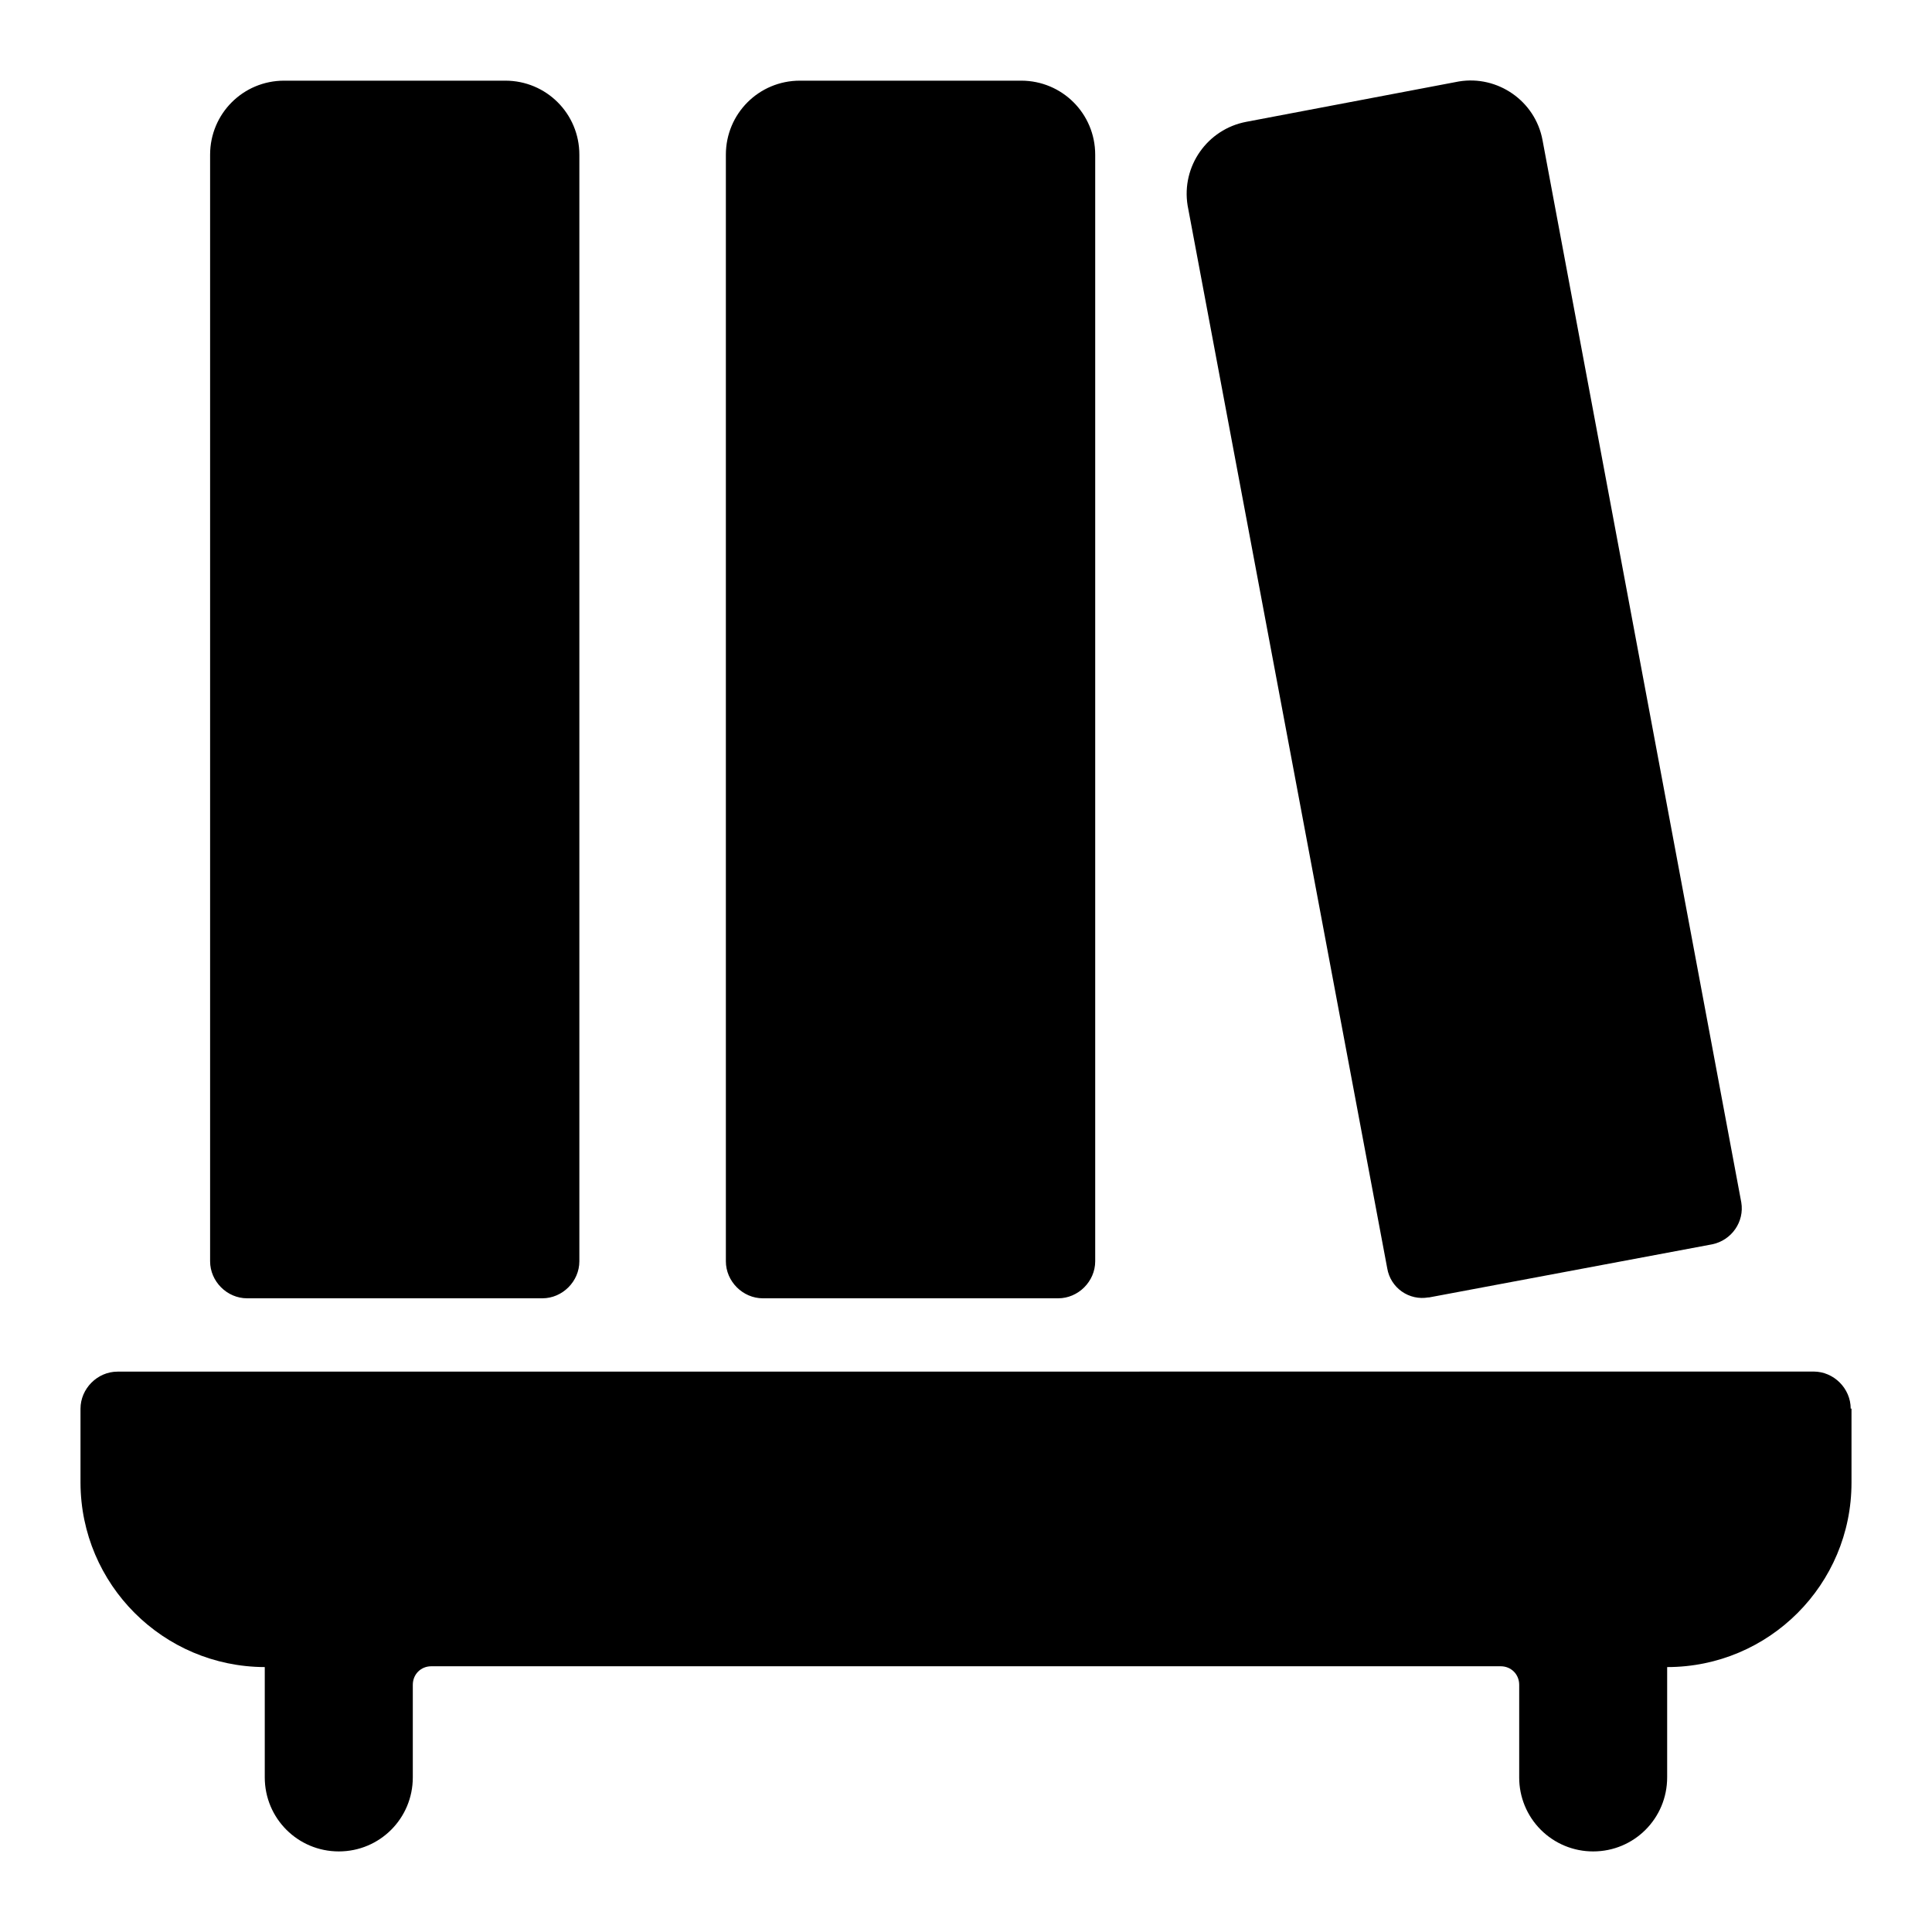
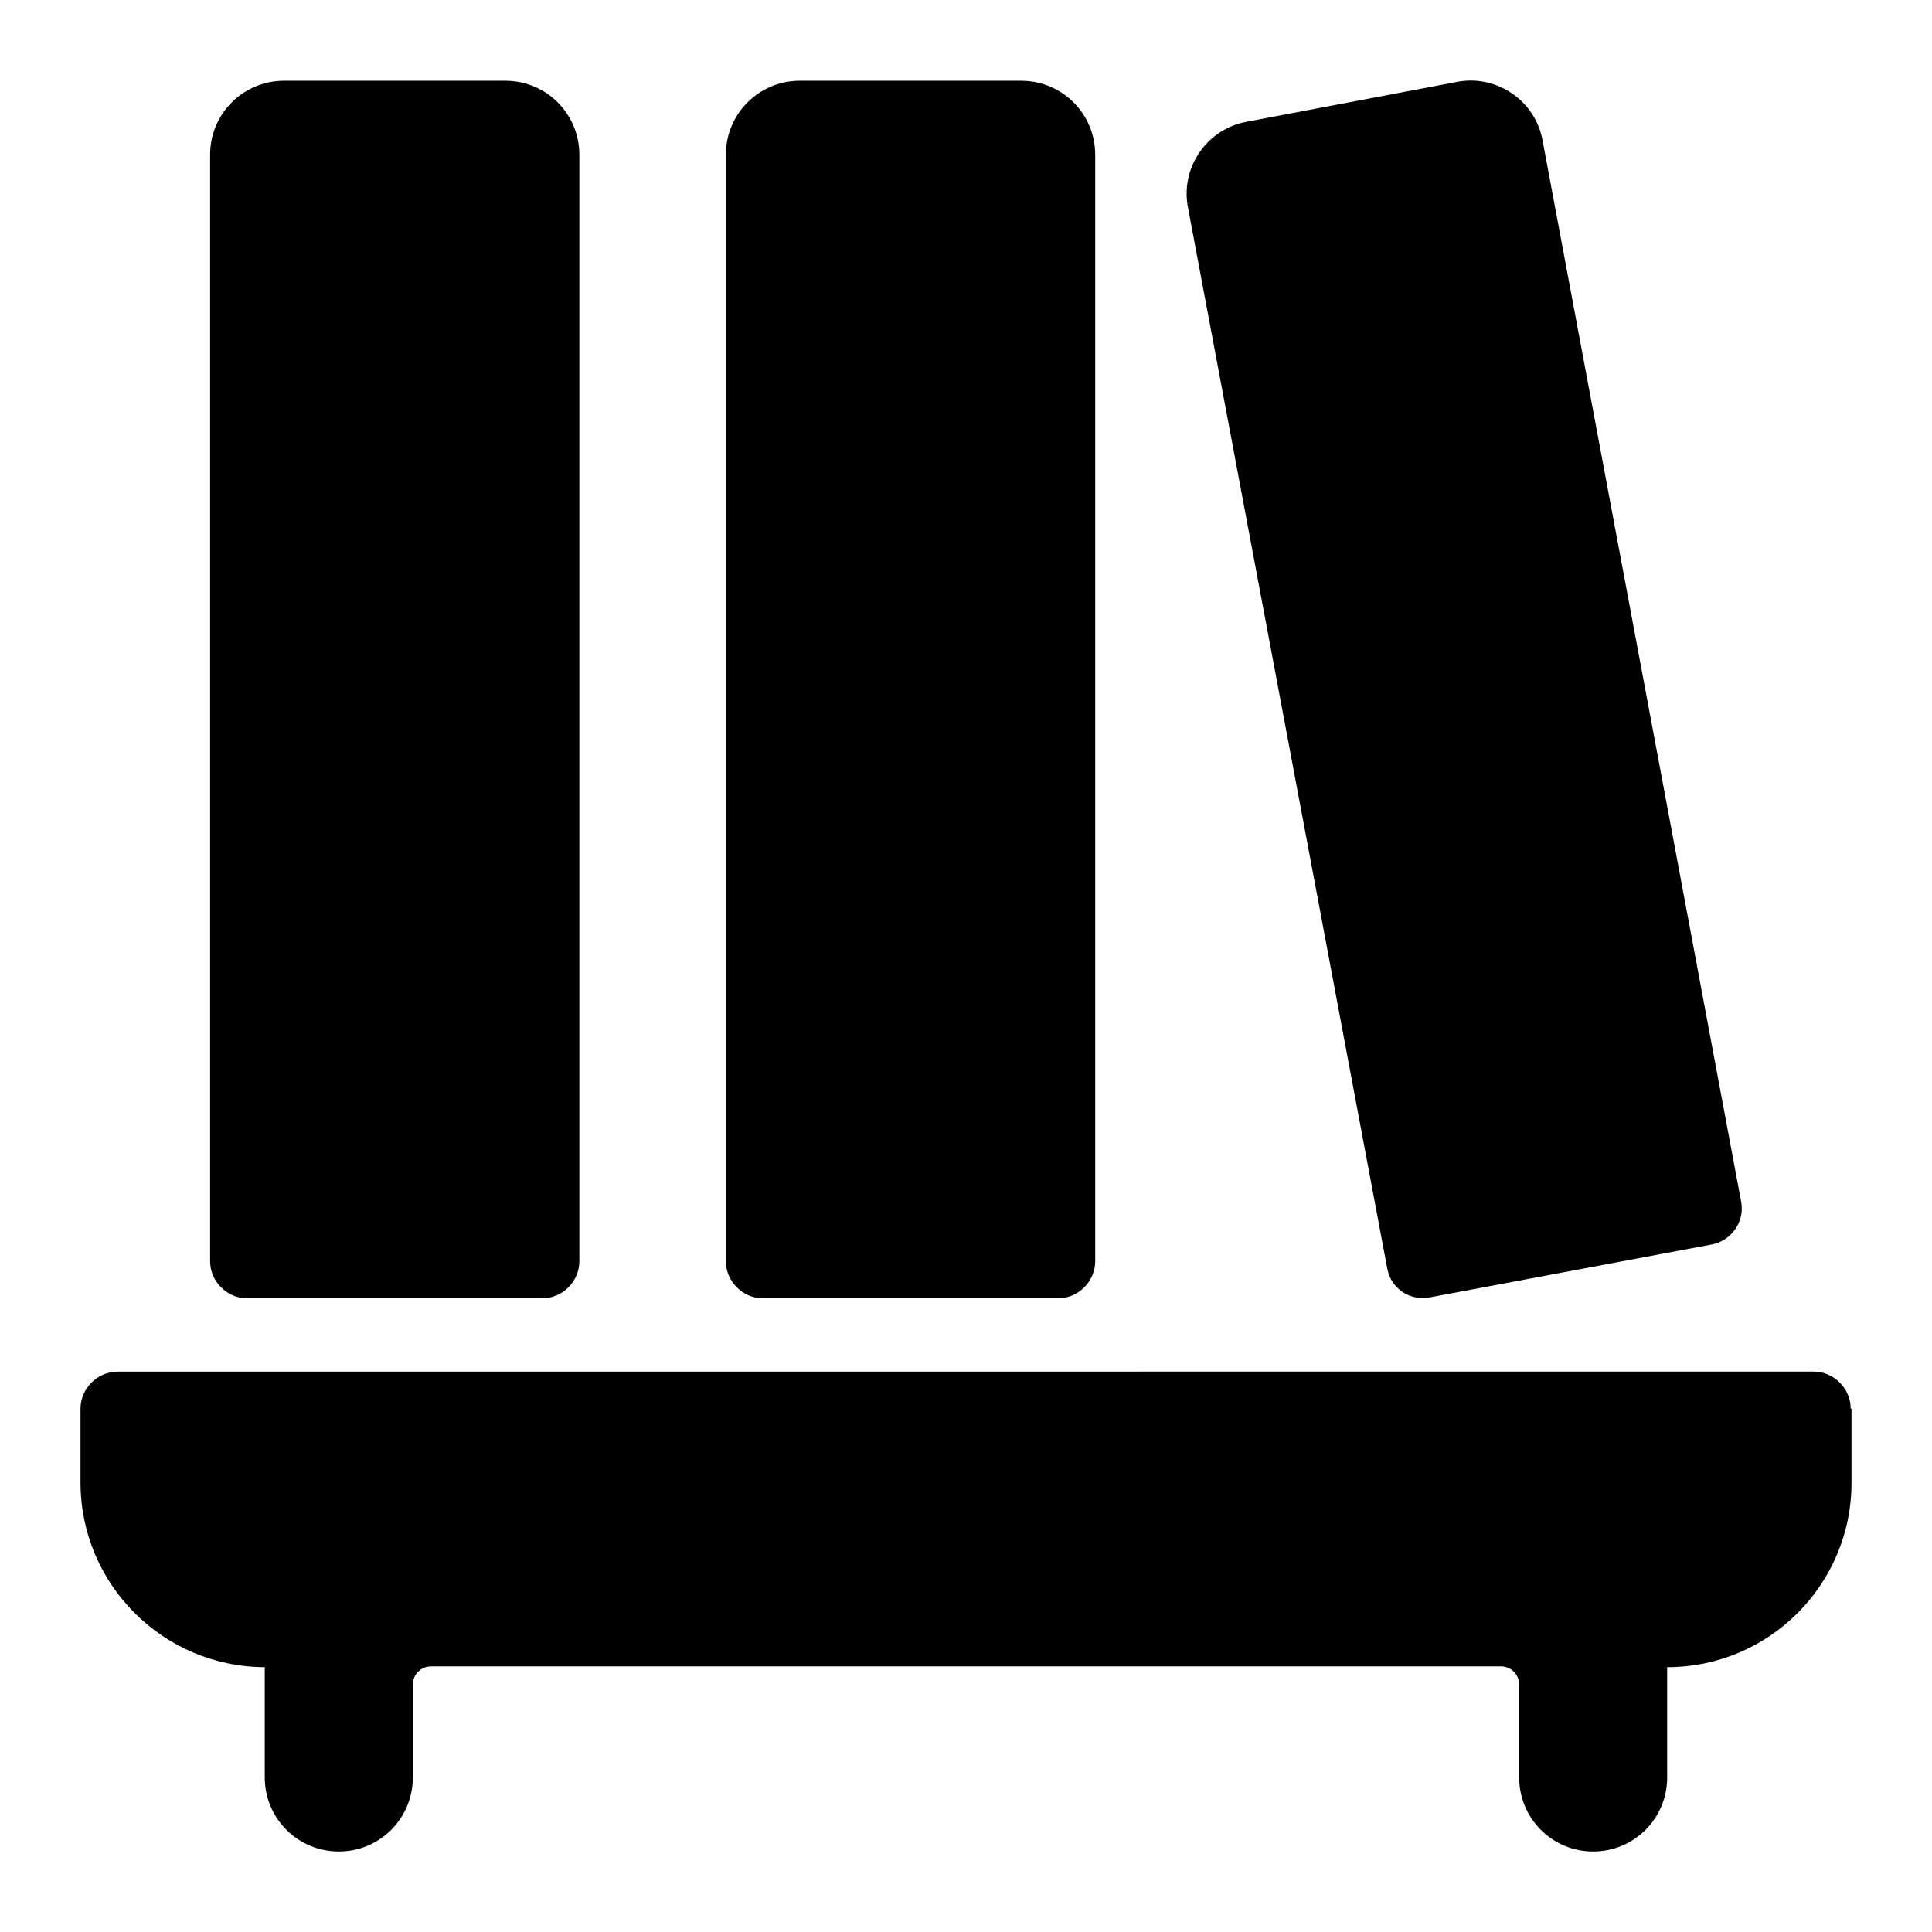
- <svg xmlns="http://www.w3.org/2000/svg" width="24" height="24" fill="none" viewBox="0 0 24 24">
-   <g clip-path="url(#a)">
-     <path fill="currentColor" d="M22.53 17.038c.25 0 .46.21.46.46H23v.92a2.29 2.29 0 0 1-2.29 2.291v1.37c0 .51-.41.92-.919.92a.917.917 0 0 1-.919-.92v-1.15c0-.13-.1-.23-.23-.23H5.358c-.13 0-.23.1-.23.23v1.15c0 .51-.41.92-.919.92s-.92-.41-.92-.92v-1.37A2.296 2.296 0 0 1 1 18.42v-.92c0-.25.21-.461.46-.461zM6.277 1.002c.51 0 .92.41.92.92v13.746c0 .25-.21.46-.46.46H3.07c-.25 0-.46-.21-.46-.46V1.922c0-.51.41-.92.92-.92zm6.408 0c.51 0 .92.41.92.92v13.746c0 .25-.21.46-.46.46H9.477c-.25 0-.46-.21-.46-.46V1.922c0-.51.41-.92.92-.92zm5.437.01c.48-.08.95.24 1.04.73l2.469 13.195c.04.24-.12.47-.36.52l-3.518.66h-.01a.44.44 0 0 1-.51-.36l-2.48-13.204a.91.91 0 0 1 .73-1.04z" />
-   </g>
-   <defs>
-     <clipPath id="a">
-       <path fill="currentColor" d="M0 0h24v24H0z" />
-     </clipPath>
-   </defs>
+ <svg xmlns="http://www.w3.org/2000/svg" fill="currentColor" viewBox="0 0 24 24">
+   <path fill="currentColor" d="M22.53 17.038c.25 0 .46.211.46.461H23v.92a2.29 2.29 0 0 1-2.29 2.291v1.37c0 .51-.41.92-.919.92a.917.917 0 0 1-.919-.92v-1.15c0-.13-.1-.23-.23-.23H5.358c-.13 0-.23.1-.23.23v1.15c0 .51-.41.92-.919.92s-.92-.41-.92-.92v-1.37A2.297 2.297 0 0 1 1 18.419v-.92c0-.25.21-.46.46-.46zM6.277 1.003c.51 0 .92.41.92.92v13.745c0 .25-.21.46-.46.46H3.07c-.25 0-.46-.21-.46-.46V1.923c0-.51.41-.92.92-.92zm6.408 0c.51 0 .92.41.92.92v13.745c0 .25-.21.46-.46.46H9.477c-.25 0-.46-.21-.46-.46V1.923c0-.51.41-.92.92-.92zm5.437.01c.48-.08.95.24 1.04.73l2.469 13.195c.04.24-.12.47-.36.52l-3.518.66h-.01a.443.443 0 0 1-.51-.36l-2.48-13.204a.91.91 0 0 1 .73-1.041z" />
</svg>
